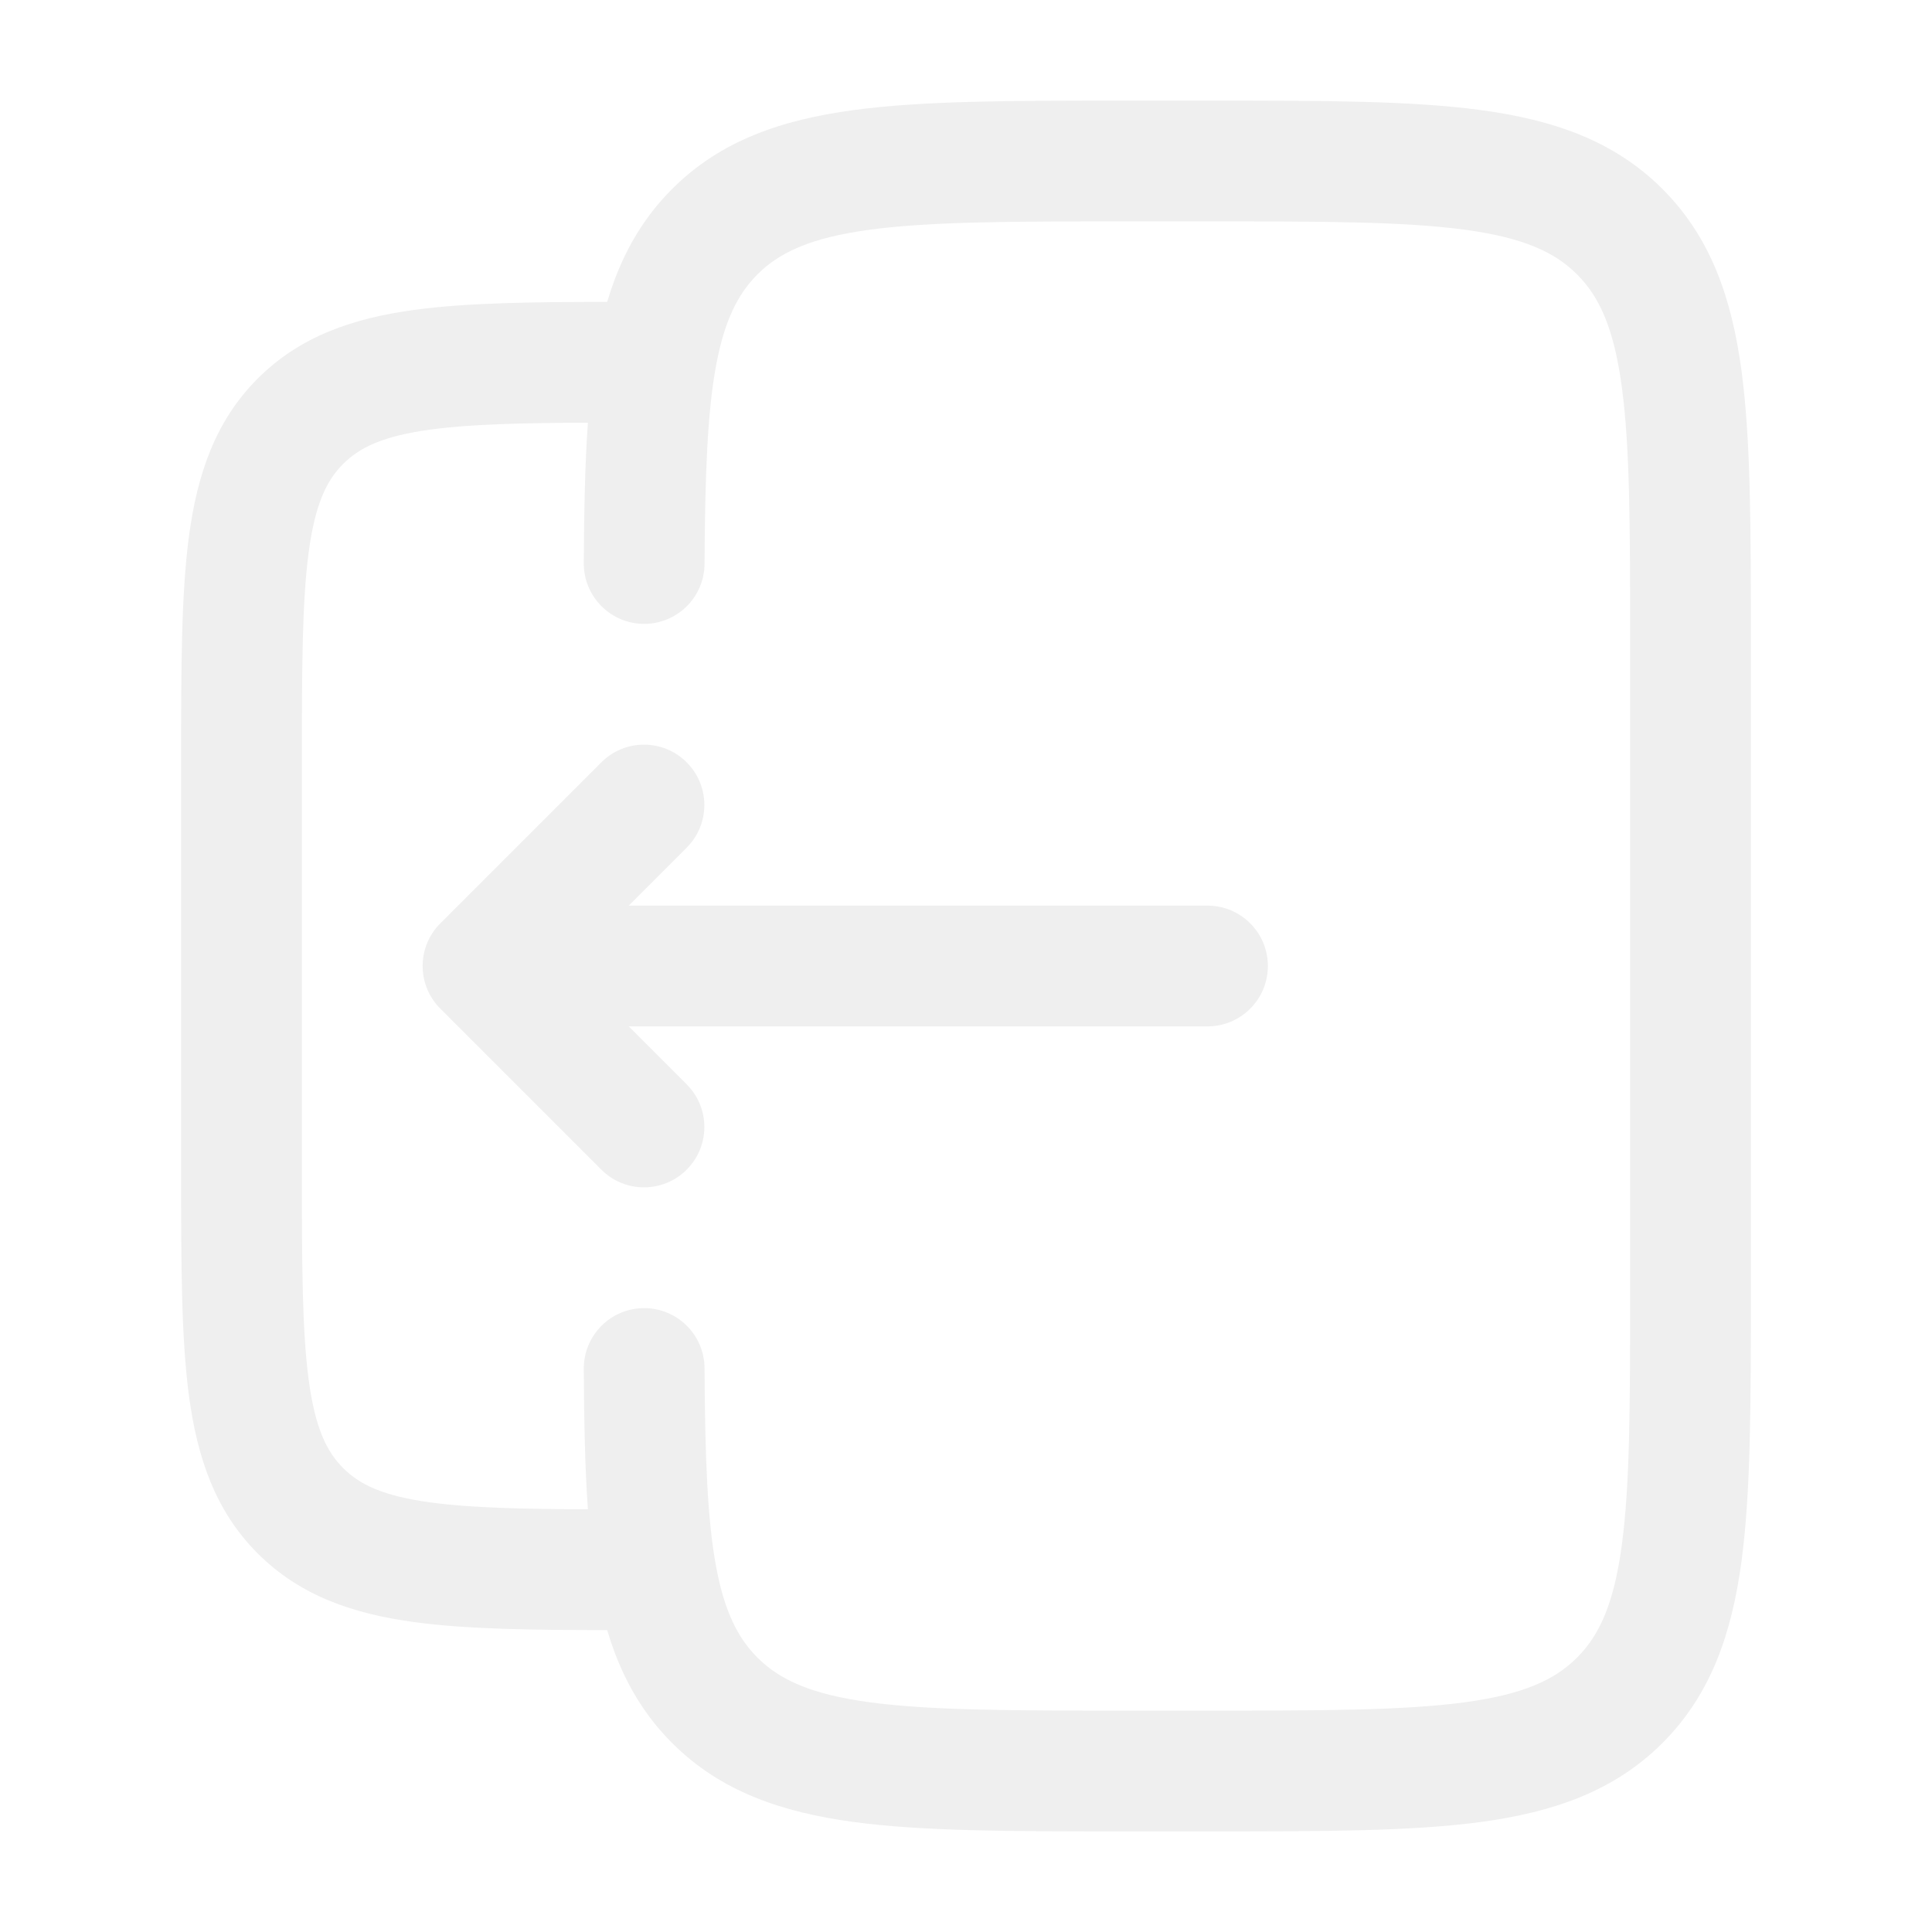
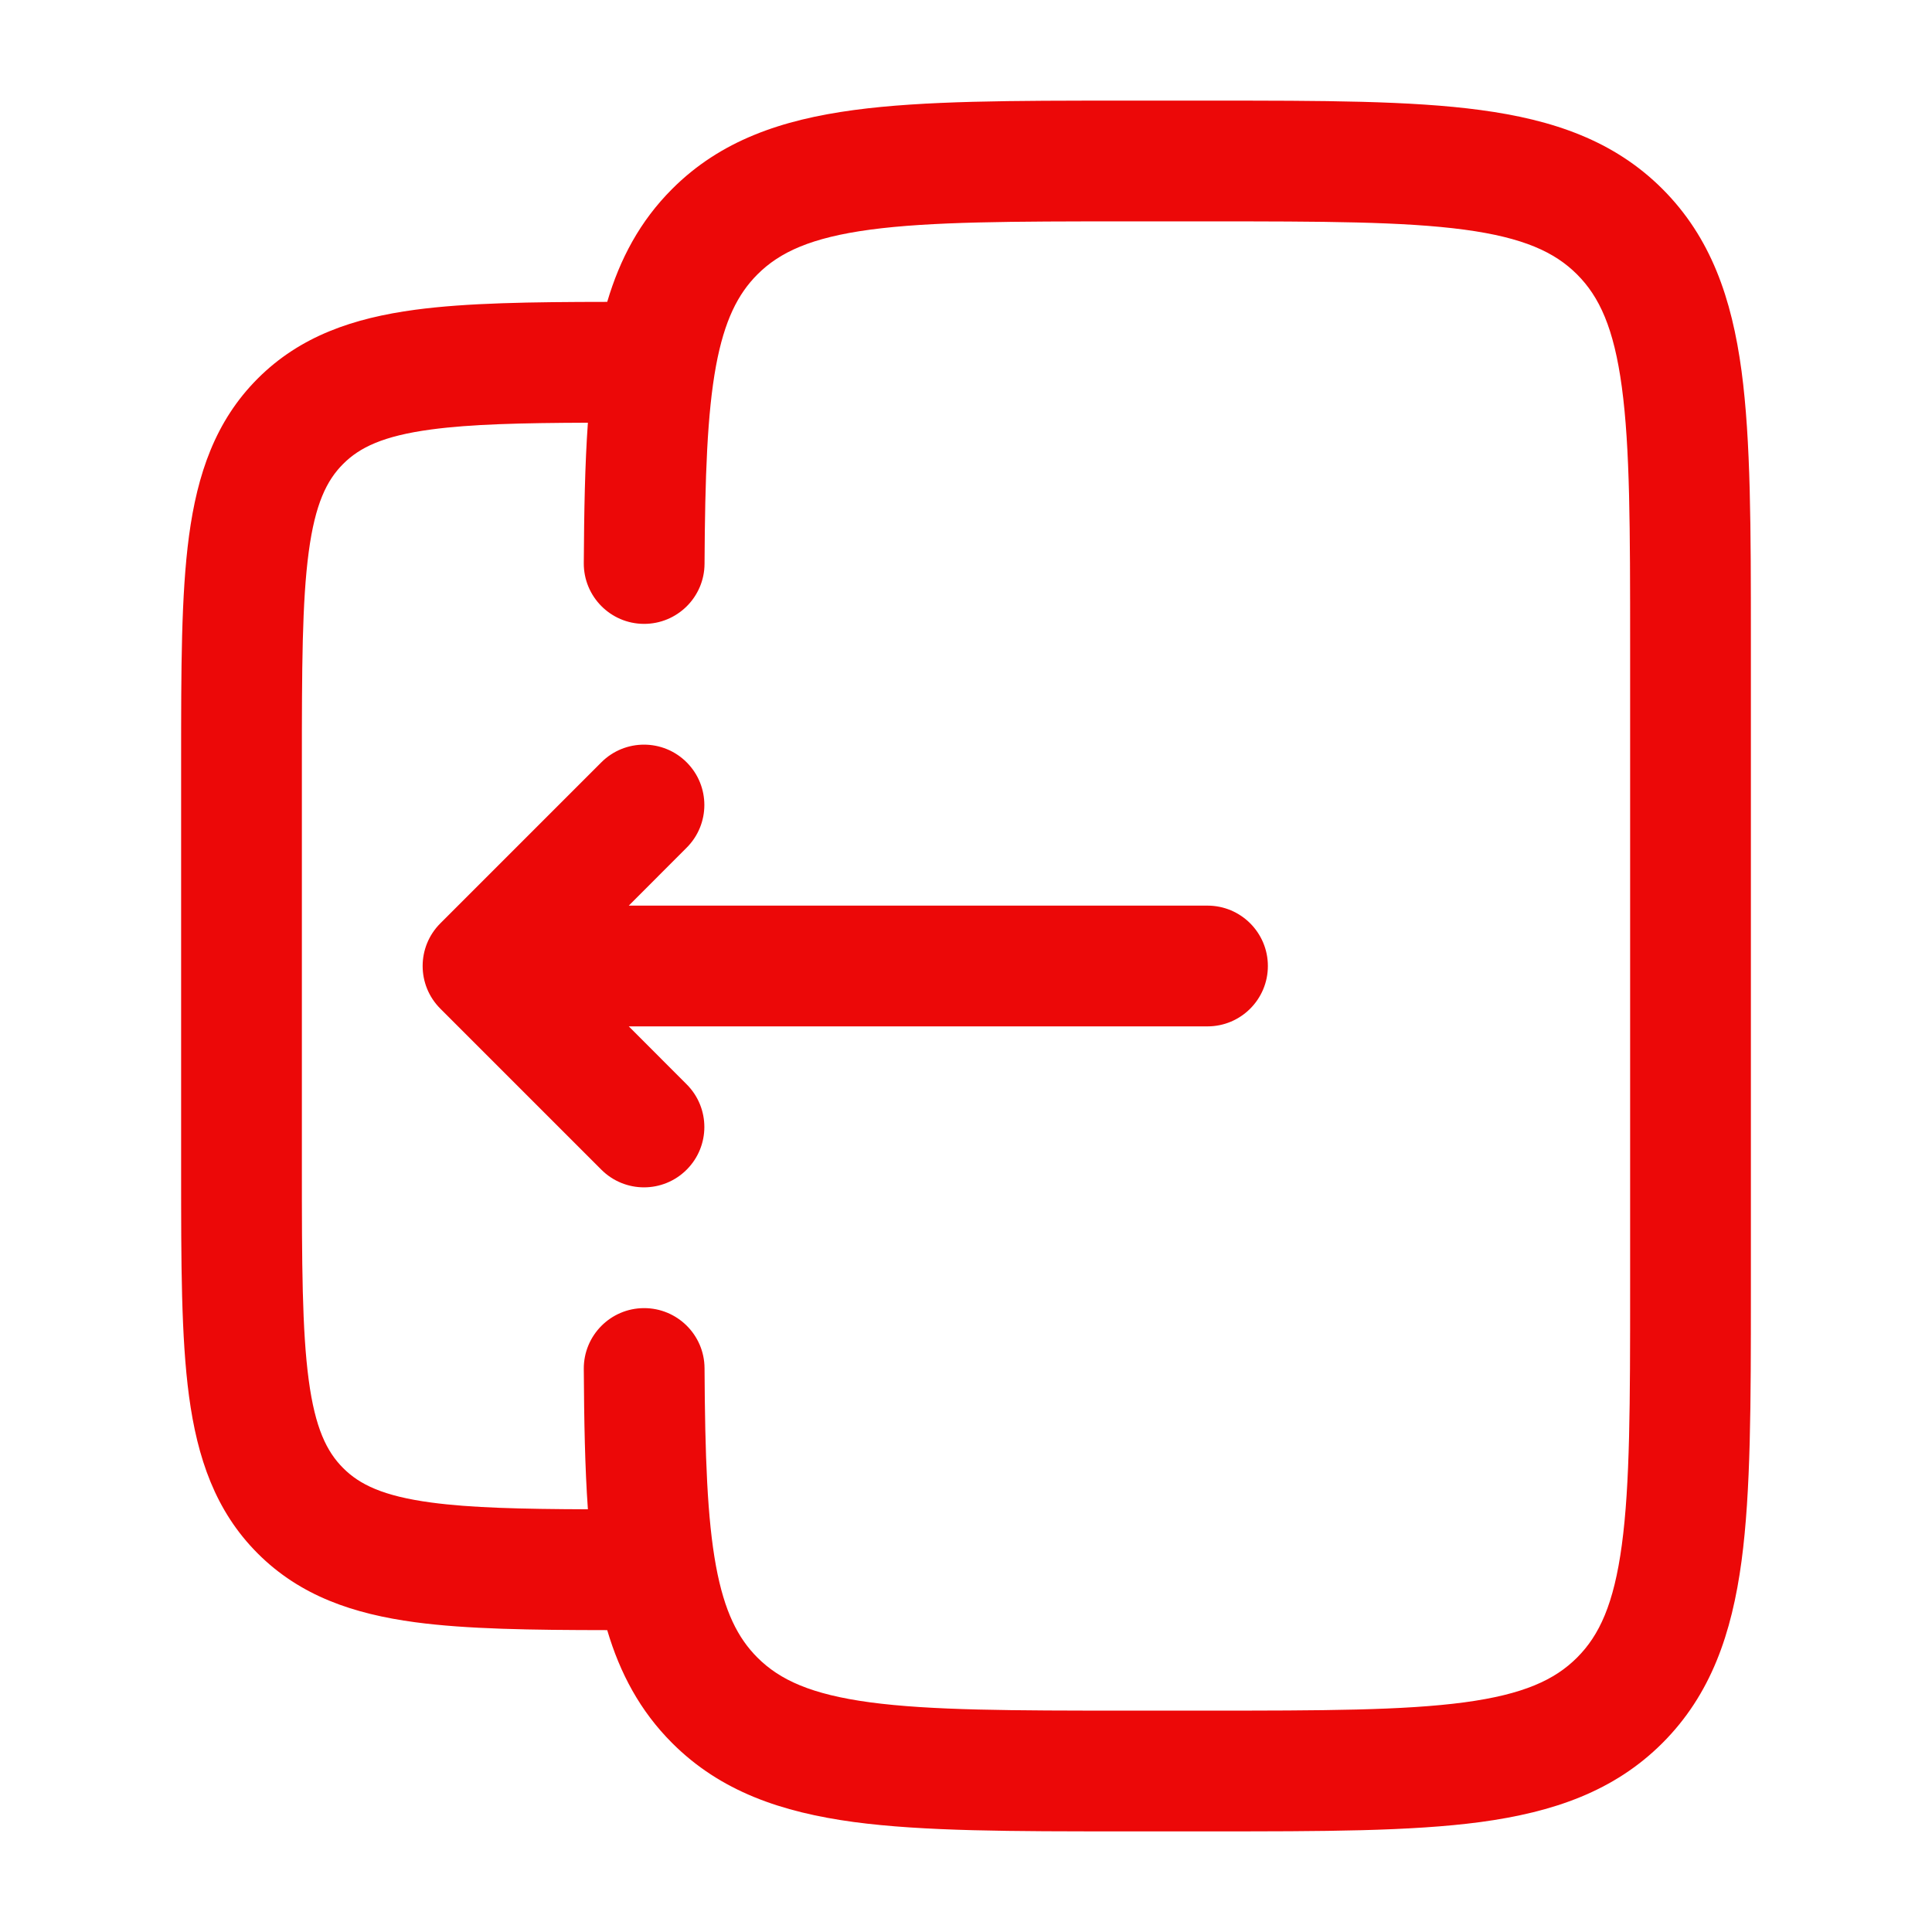
- <svg xmlns="http://www.w3.org/2000/svg" width="24" height="24" viewBox="0 0 24 24" fill="none">
-   <path d="M5.47 12.53C5.177 12.237 5.177 11.763 5.47 11.47L7.47 9.47C7.763 9.177 8.237 9.177 8.53 9.47C8.823 9.763 8.823 10.237 8.53 10.53L7.811 11.25L15 11.25C15.414 11.25 15.75 11.586 15.75 12C15.75 12.414 15.414 12.75 15 12.75L7.811 12.75L8.53 13.47C8.823 13.763 8.823 14.237 8.53 14.53C8.237 14.823 7.763 14.823 7.47 14.53L5.47 12.53Z" fill="#EFEFEF" />
-   <path fill-rule="evenodd" clip-rule="evenodd" d="M13.945 1.25H15.055C16.423 1.25 17.525 1.25 18.392 1.367C19.292 1.488 20.05 1.746 20.652 2.348C21.254 2.95 21.513 3.708 21.634 4.608C21.75 5.475 21.75 6.578 21.75 7.945V16.055C21.75 17.422 21.75 18.525 21.634 19.392C21.513 20.292 21.254 21.05 20.652 21.652C20.05 22.254 19.292 22.512 18.392 22.634C17.525 22.75 16.423 22.75 15.055 22.75H13.945C12.578 22.75 11.475 22.75 10.608 22.634C9.708 22.512 8.95 22.254 8.349 21.652C7.95 21.253 7.701 20.784 7.543 20.25C6.592 20.249 5.799 20.238 5.157 20.152C4.393 20.049 3.731 19.827 3.202 19.298C2.673 18.769 2.451 18.107 2.348 17.343C2.25 16.612 2.25 15.687 2.25 14.554V9.446C2.25 8.313 2.25 7.388 2.348 6.657C2.451 5.893 2.673 5.231 3.202 4.702C3.731 4.173 4.393 3.951 5.157 3.848C5.799 3.762 6.592 3.751 7.543 3.75C7.701 3.216 7.95 2.747 8.349 2.348C8.95 1.746 9.708 1.488 10.608 1.367C11.475 1.25 12.578 1.25 13.945 1.25ZM7.252 17.004C7.256 17.649 7.266 18.229 7.303 18.749C6.468 18.746 5.848 18.731 5.357 18.665C4.759 18.585 4.466 18.441 4.263 18.237C4.059 18.034 3.915 17.741 3.835 17.143C3.752 16.524 3.75 15.7 3.75 14.5V9.5C3.75 8.3 3.752 7.476 3.835 6.857C3.915 6.259 4.059 5.966 4.263 5.763C4.466 5.559 4.759 5.415 5.357 5.335C5.848 5.269 6.468 5.254 7.303 5.251C7.266 5.771 7.256 6.351 7.252 6.996C7.25 7.41 7.584 7.748 7.998 7.75C8.412 7.752 8.75 7.418 8.752 7.004C8.758 5.911 8.786 5.136 8.894 4.547C8.999 3.981 9.166 3.652 9.409 3.409C9.686 3.132 10.075 2.952 10.808 2.853C11.564 2.752 12.565 2.75 14 2.75H15C16.436 2.75 17.437 2.752 18.192 2.853C18.926 2.952 19.314 3.132 19.591 3.409C19.868 3.686 20.048 4.074 20.147 4.808C20.249 5.563 20.25 6.565 20.25 8V16C20.25 17.435 20.249 18.436 20.147 19.192C20.048 19.926 19.868 20.314 19.591 20.591C19.314 20.868 18.926 21.048 18.192 21.147C17.437 21.248 16.436 21.25 15 21.25H14C12.565 21.25 11.564 21.248 10.808 21.147C10.075 21.048 9.686 20.868 9.409 20.591C9.166 20.348 8.999 20.02 8.894 19.453C8.786 18.864 8.758 18.089 8.752 16.996C8.75 16.582 8.412 16.248 7.998 16.25C7.584 16.252 7.25 16.59 7.252 17.004Z" fill="#EFEFEF" />
+ <svg xmlns="http://www.w3.org/2000/svg" width="24" height="24" viewBox="0 0 24 24" fill="#EC0808">
+   <path d="M5.47 12.53C5.177 12.237 5.177 11.763 5.47 11.47L7.47 9.47C7.763 9.177 8.237 9.177 8.53 9.47C8.823 9.763 8.823 10.237 8.53 10.53L7.811 11.25L15 11.25C15.414 11.25 15.75 11.586 15.75 12C15.75 12.414 15.414 12.75 15 12.75L7.811 12.75L8.53 13.47C8.823 13.763 8.823 14.237 8.53 14.53C8.237 14.823 7.763 14.823 7.47 14.53L5.47 12.53Z" fill="#EC0808" />
+   <path fill-rule="evenodd" clip-rule="evenodd" d="M13.945 1.25H15.055C16.423 1.25 17.525 1.25 18.392 1.367C19.292 1.488 20.05 1.746 20.652 2.348C21.254 2.95 21.513 3.708 21.634 4.608C21.75 5.475 21.75 6.578 21.75 7.945V16.055C21.75 17.422 21.75 18.525 21.634 19.392C21.513 20.292 21.254 21.05 20.652 21.652C20.05 22.254 19.292 22.512 18.392 22.634C17.525 22.75 16.423 22.75 15.055 22.75H13.945C12.578 22.75 11.475 22.75 10.608 22.634C9.708 22.512 8.95 22.254 8.349 21.652C7.95 21.253 7.701 20.784 7.543 20.25C6.592 20.249 5.799 20.238 5.157 20.152C4.393 20.049 3.731 19.827 3.202 19.298C2.673 18.769 2.451 18.107 2.348 17.343C2.25 16.612 2.25 15.687 2.25 14.554V9.446C2.25 8.313 2.25 7.388 2.348 6.657C2.451 5.893 2.673 5.231 3.202 4.702C3.731 4.173 4.393 3.951 5.157 3.848C5.799 3.762 6.592 3.751 7.543 3.75C7.701 3.216 7.95 2.747 8.349 2.348C8.95 1.746 9.708 1.488 10.608 1.367C11.475 1.25 12.578 1.25 13.945 1.25ZM7.252 17.004C7.256 17.649 7.266 18.229 7.303 18.749C6.468 18.746 5.848 18.731 5.357 18.665C4.759 18.585 4.466 18.441 4.263 18.237C4.059 18.034 3.915 17.741 3.835 17.143C3.752 16.524 3.75 15.7 3.75 14.5V9.5C3.75 8.3 3.752 7.476 3.835 6.857C3.915 6.259 4.059 5.966 4.263 5.763C4.466 5.559 4.759 5.415 5.357 5.335C5.848 5.269 6.468 5.254 7.303 5.251C7.266 5.771 7.256 6.351 7.252 6.996C7.25 7.41 7.584 7.748 7.998 7.75C8.412 7.752 8.75 7.418 8.752 7.004C8.758 5.911 8.786 5.136 8.894 4.547C8.999 3.981 9.166 3.652 9.409 3.409C9.686 3.132 10.075 2.952 10.808 2.853C11.564 2.752 12.565 2.75 14 2.75H15C16.436 2.75 17.437 2.752 18.192 2.853C18.926 2.952 19.314 3.132 19.591 3.409C19.868 3.686 20.048 4.074 20.147 4.808C20.249 5.563 20.25 6.565 20.25 8V16C20.25 17.435 20.249 18.436 20.147 19.192C20.048 19.926 19.868 20.314 19.591 20.591C19.314 20.868 18.926 21.048 18.192 21.147C17.437 21.248 16.436 21.25 15 21.25H14C12.565 21.25 11.564 21.248 10.808 21.147C10.075 21.048 9.686 20.868 9.409 20.591C9.166 20.348 8.999 20.02 8.894 19.453C8.786 18.864 8.758 18.089 8.752 16.996C8.75 16.582 8.412 16.248 7.998 16.25C7.584 16.252 7.25 16.59 7.252 17.004Z" fill="#EC0808" />
</svg>
